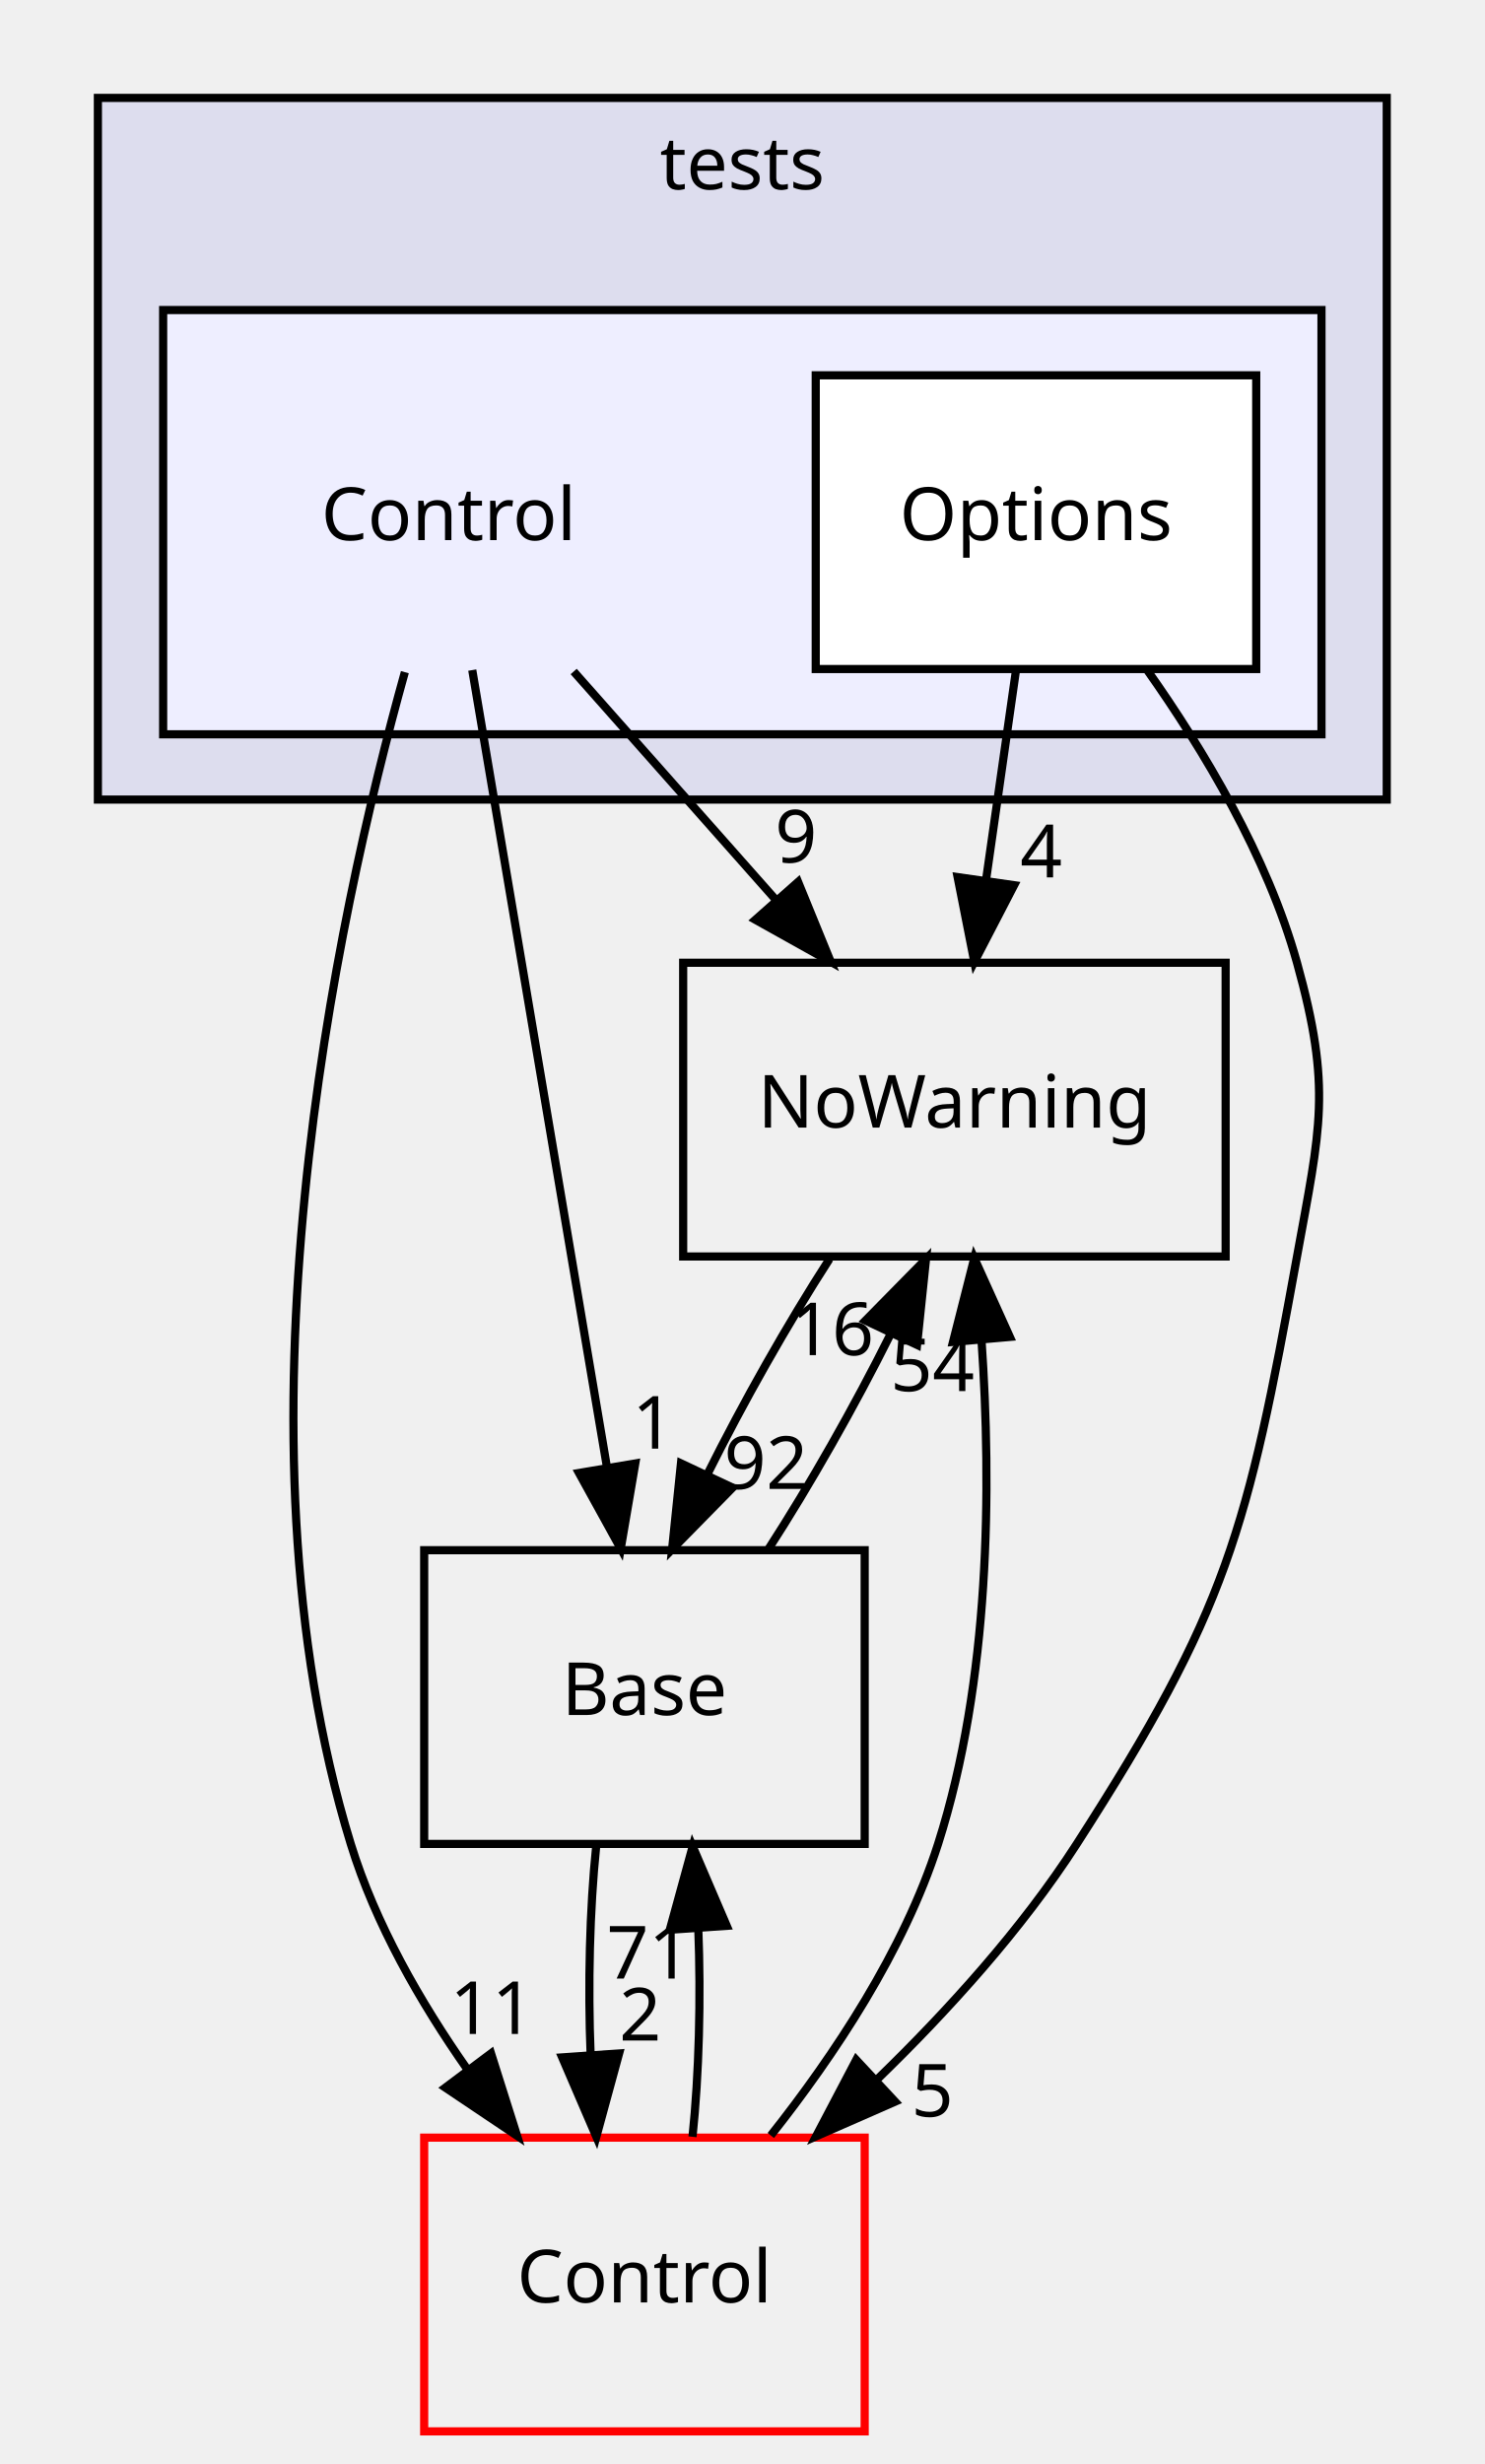
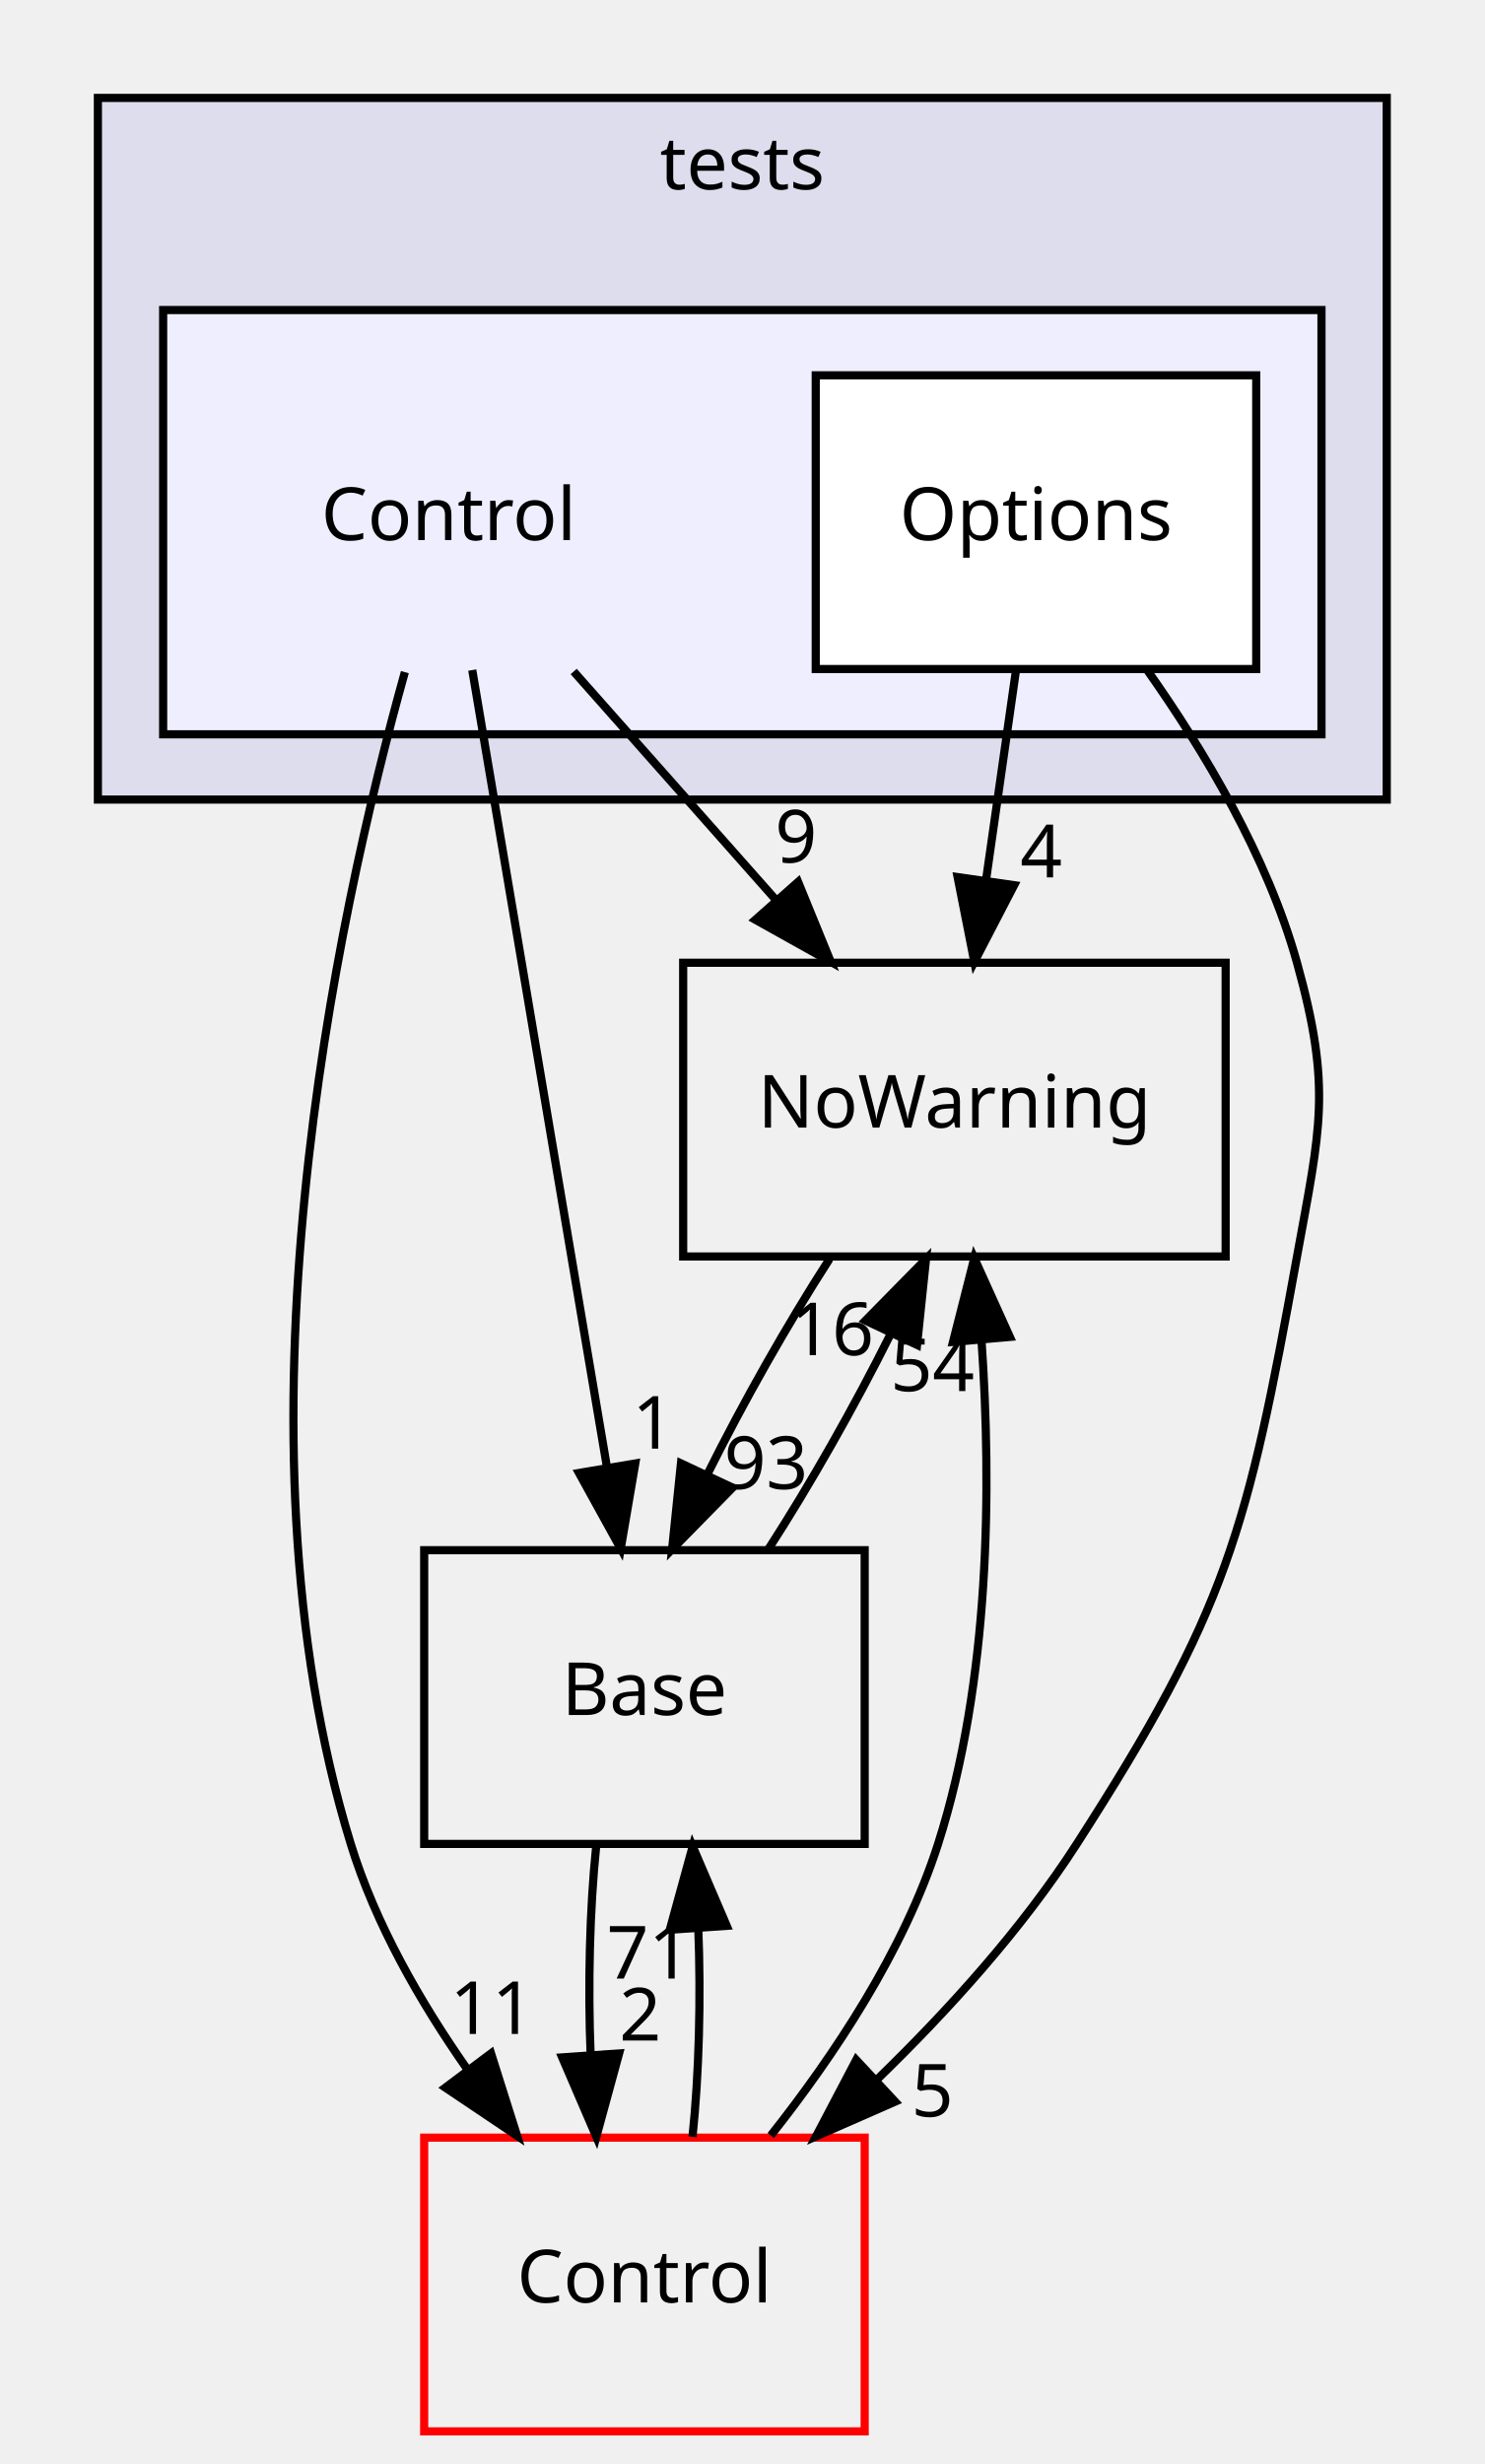
<svg xmlns="http://www.w3.org/2000/svg" xmlns:xlink="http://www.w3.org/1999/xlink" width="182pt" height="302pt" viewBox="0.00 0.00 182.00 302.00">
  <g id="graph0" class="graph" transform="scale(1 1) rotate(0) translate(4 298)">
    <g id="clust1" class="cluster">
      <g id="a_clust1">
        <a xlink:href="dir_e95e2e38e51776ad287a40ec1ceb7b78.html" target="_top" xlink:title="tests">
          <polygon fill="#ddddee" stroke="black" points="8,-200 8,-286 166,-286 166,-200 8,-200" />
          <text text-anchor="middle" x="87" y="-274.8" font-family="sans-serif" font-size="9.00">tests</text>
        </a>
      </g>
    </g>
    <g id="clust2" class="cluster">
      <g id="a_clust2">
        <a xlink:href="dir_1d650dc81ef1e4e0d1f40db8728cae8d.html" target="_top">
          <polygon fill="#eeeeff" stroke="black" points="16,-208 16,-260 158,-260 158,-208 16,-208" />
        </a>
      </g>
    </g>
    <g id="node1" class="node">
      <text text-anchor="middle" x="51" y="-231.8" font-family="sans-serif" font-size="9.00">Control</text>
    </g>
    <g id="node3" class="node">
      <g id="a_node3">
        <a xlink:href="dir_7e34f0efff2ff25c5f7cf9ee4af7a0ce.html" target="_top" xlink:title="NoWarning">
          <polygon fill="none" stroke="black" points="146.25,-180 79.75,-180 79.75,-144 146.25,-144 146.25,-180" />
          <text text-anchor="middle" x="113" y="-159.8" font-family="sans-serif" font-size="9.00">NoWarning</text>
        </a>
      </g>
    </g>
    <g id="edge1" class="edge">
      <path fill="none" stroke="black" d="M66.326,-215.697C73.759,-207.305 82.823,-197.07 90.98,-187.861" />
      <polygon fill="black" stroke="black" points="93.84,-189.911 97.85,-180.104 88.6,-185.27 93.84,-189.911" />
      <g id="a_edge1-headlabel">
        <a xlink:href="dir_000047_000003.html" target="_top" xlink:title="9">
          <text text-anchor="middle" x="93.582" y="-192.284" font-family="sans-serif" font-size="9.00">9</text>
        </a>
      </g>
    </g>
    <g id="node4" class="node">
      <g id="a_node4">
        <a xlink:href="dir_4814b1a558d470c33d85e65dbde02eaa.html" target="_top" xlink:title="Base">
          <polygon fill="none" stroke="black" points="102,-108 48,-108 48,-72 102,-72 102,-108" />
          <text text-anchor="middle" x="75" y="-87.8" font-family="sans-serif" font-size="9.00">Base</text>
        </a>
      </g>
    </g>
    <g id="edge2" class="edge">
      <path fill="none" stroke="black" d="M53.895,-215.871C57.985,-191.67 65.5,-147.211 70.37,-118.393" />
      <polygon fill="black" stroke="black" points="73.879,-118.633 72.095,-108.189 66.977,-117.466 73.879,-118.633" />
      <g id="a_edge2-headlabel">
        <a xlink:href="dir_000047_000002.html" target="_top" xlink:title="1">
          <text text-anchor="middle" x="76.08" y="-120.45" font-family="sans-serif" font-size="9.00">1</text>
        </a>
      </g>
    </g>
    <g id="node5" class="node">
      <g id="a_node5">
        <a xlink:href="dir_3ff0826a6d651abbf0f532354e1ac7dc.html" target="_top" xlink:title="Control">
          <polygon fill="none" stroke="red" points="102,-36 48,-36 48,-0 102,-0 102,-36" />
          <text text-anchor="middle" x="75" y="-15.8" font-family="sans-serif" font-size="9.00">Control</text>
        </a>
      </g>
    </g>
    <g id="edge3" class="edge">
      <path fill="none" stroke="black" d="M45.631,-215.617C37.244,-185.586 23.512,-122.367 39,-72 42.009,-62.215 47.507,-52.616 53.316,-44.334" />
      <polygon fill="black" stroke="black" points="56.195,-46.328 59.39,-36.226 50.593,-42.131 56.195,-46.328" />
      <g id="a_edge3-headlabel">
        <a xlink:href="dir_000047_000004.html" target="_top" xlink:title="11">
          <text text-anchor="middle" x="56.312" y="-48.707" font-family="sans-serif" font-size="9.00">11</text>
        </a>
      </g>
    </g>
    <g id="node2" class="node">
      <g id="a_node2">
        <a xlink:href="dir_e8ad0d9943e49c404819e1797de34c07.html" target="_top" xlink:title="Options">
          <polygon fill="white" stroke="black" points="150,-252 96,-252 96,-216 150,-216 150,-252" />
          <text text-anchor="middle" x="123" y="-231.8" font-family="sans-serif" font-size="9.00">Options</text>
        </a>
      </g>
    </g>
    <g id="edge4" class="edge">
      <path fill="none" stroke="black" d="M120.528,-215.697C119.426,-207.983 118.102,-198.712 116.873,-190.112" />
      <polygon fill="black" stroke="black" points="120.323,-189.509 115.443,-180.104 113.393,-190.499 120.323,-189.509" />
      <g id="a_edge4-headlabel">
        <a xlink:href="dir_000048_000003.html" target="_top" xlink:title="4">
          <text text-anchor="middle" x="123.642" y="-190.466" font-family="sans-serif" font-size="9.00">4</text>
        </a>
      </g>
    </g>
    <g id="edge5" class="edge">
      <path fill="none" stroke="black" d="M136.564,-215.972C143.558,-206.09 151.367,-193.047 155,-180 159.292,-164.586 157.855,-159.743 155,-144 148.902,-110.372 146.502,-100.734 128,-72 121.298,-61.592 112.258,-51.6 103.543,-43.153" />
      <polygon fill="black" stroke="black" points="105.737,-40.413 96.035,-36.155 100.964,-45.534 105.737,-40.413" />
      <g id="a_edge5-headlabel">
        <a xlink:href="dir_000048_000004.html" target="_top" xlink:title="5">
          <text text-anchor="middle" x="110.302" y="-38.587" font-family="sans-serif" font-size="9.00">5</text>
        </a>
      </g>
    </g>
    <g id="edge6" class="edge">
      <path fill="none" stroke="black" d="M97.691,-143.697C92.543,-135.728 87.102,-126.1 82.698,-117.264" />
      <polygon fill="black" stroke="black" points="85.813,-115.664 78.39,-108.104 79.479,-118.643 85.813,-115.664" />
      <g id="a_edge6-headlabel">
-         <a xlink:href="dir_000003_000002.html" target="_top" xlink:title="92">
-           <text text-anchor="middle" x="89.912" y="-115.508" font-family="sans-serif" font-size="9.00">92</text>
+         <a xlink:href="dir_000003_000002.html" target="_top" xlink:title="93">
+           <text text-anchor="middle" x="89.912" y="-115.508" font-family="sans-serif" font-size="9.00">93</text>
        </a>
      </g>
    </g>
    <g id="edge7" class="edge">
      <path fill="none" stroke="black" d="M90.18,-108.104C95.323,-116.045 100.771,-125.666 105.191,-134.515" />
      <polygon fill="black" stroke="black" points="102.091,-136.145 109.522,-143.697 108.422,-133.159 102.091,-136.145" />
      <g id="a_edge7-headlabel">
        <a xlink:href="dir_000002_000003.html" target="_top" xlink:title="16">
          <text text-anchor="middle" x="97.989" y="-131.906" font-family="sans-serif" font-size="9.00">16</text>
        </a>
      </g>
    </g>
    <g id="edge8" class="edge">
      <path fill="none" stroke="black" d="M69.084,-71.697C68.289,-63.983 68.062,-54.712 68.405,-46.112" />
      <polygon fill="black" stroke="black" points="71.898,-46.324 69.105,-36.104 64.915,-45.836 71.898,-46.324" />
      <g id="a_edge8-headlabel">
        <a xlink:href="dir_000002_000004.html" target="_top" xlink:title="2">
          <text text-anchor="middle" x="74.48" y="-47.908" font-family="sans-serif" font-size="9.00">2</text>
        </a>
      </g>
    </g>
    <g id="edge9" class="edge">
      <path fill="none" stroke="black" d="M90.492,-36.263C98.221,-46.017 106.798,-58.863 111,-72 117.386,-91.964 117.567,-115.754 116.325,-133.713" />
      <polygon fill="black" stroke="black" points="112.828,-133.529 115.438,-143.797 119.801,-134.142 112.828,-133.529" />
      <g id="a_edge9-headlabel">
        <a xlink:href="dir_000004_000003.html" target="_top" xlink:title="54">
          <text text-anchor="middle" x="110.314" y="-127.499" font-family="sans-serif" font-size="9.00">54</text>
        </a>
      </g>
    </g>
    <g id="edge10" class="edge">
      <path fill="none" stroke="black" d="M80.895,-36.104C81.701,-43.791 81.937,-53.054 81.604,-61.665" />
      <polygon fill="black" stroke="black" points="78.109,-61.48 80.916,-71.697 85.092,-61.96 78.109,-61.48" />
      <g id="a_edge10-headlabel">
        <a xlink:href="dir_000004_000002.html" target="_top" xlink:title="71">
          <text text-anchor="middle" x="75.522" y="-55.5" font-family="sans-serif" font-size="9.00">71</text>
        </a>
      </g>
    </g>
  </g>
</svg>
